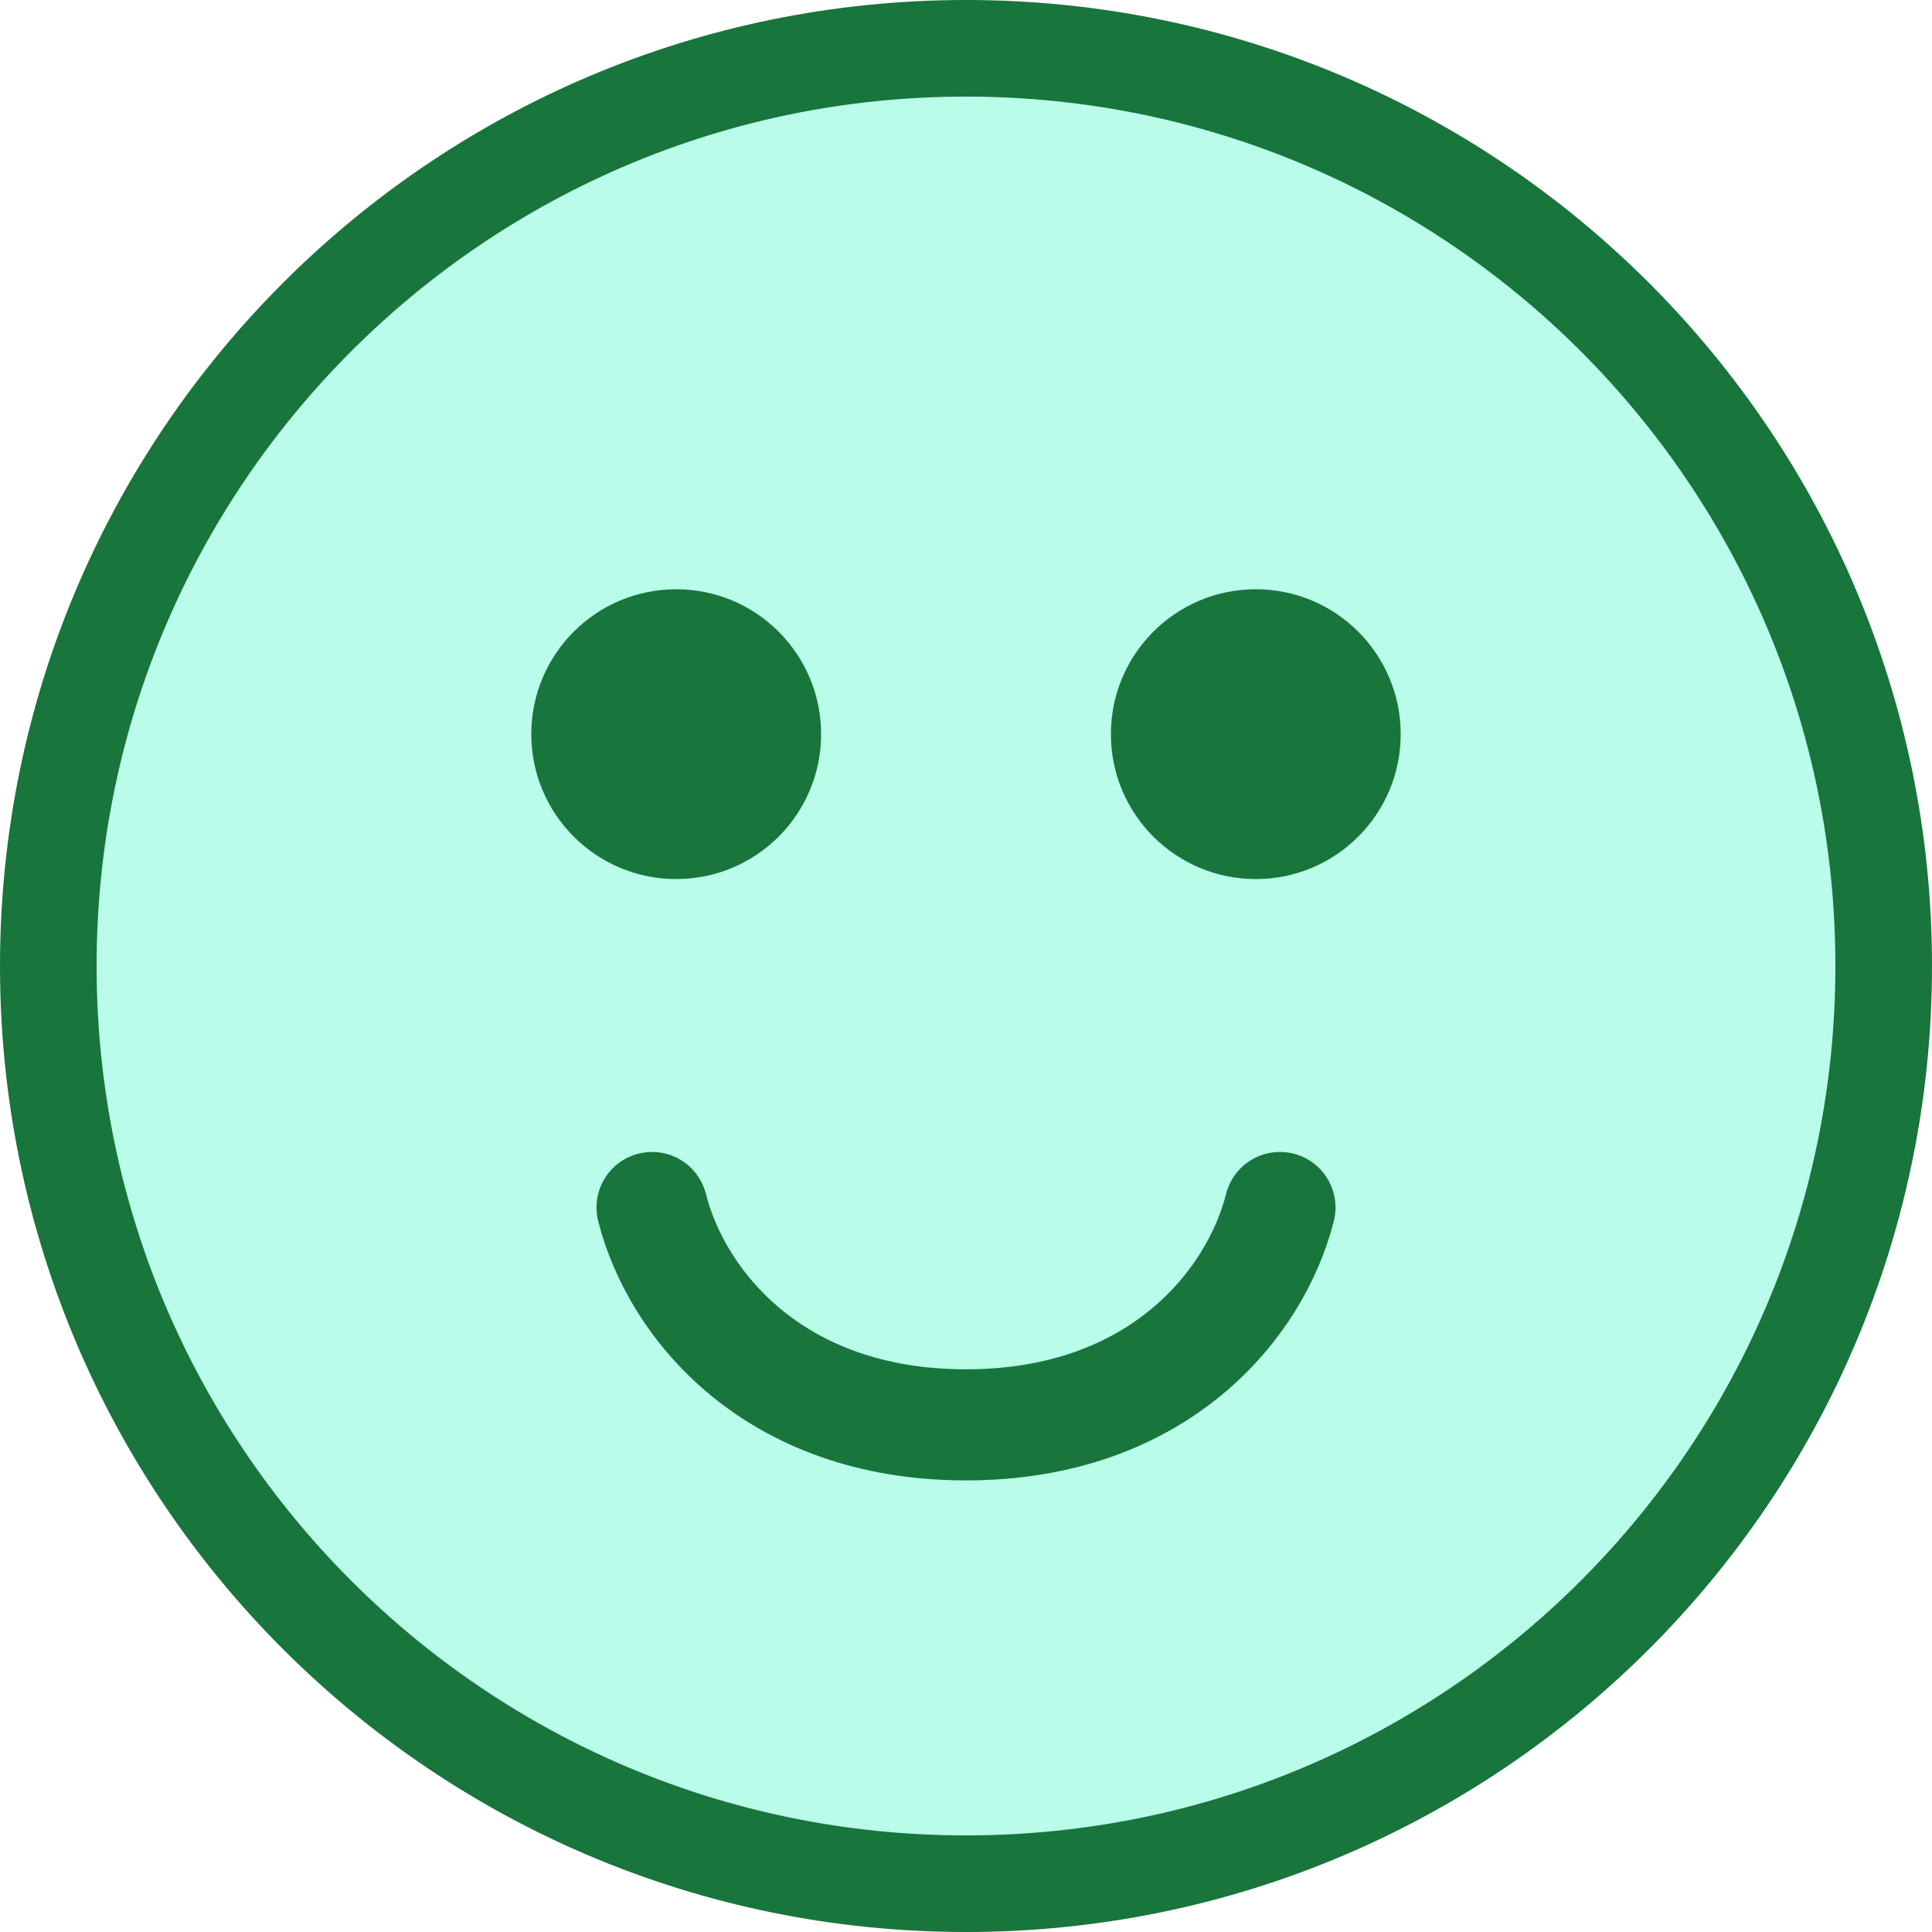
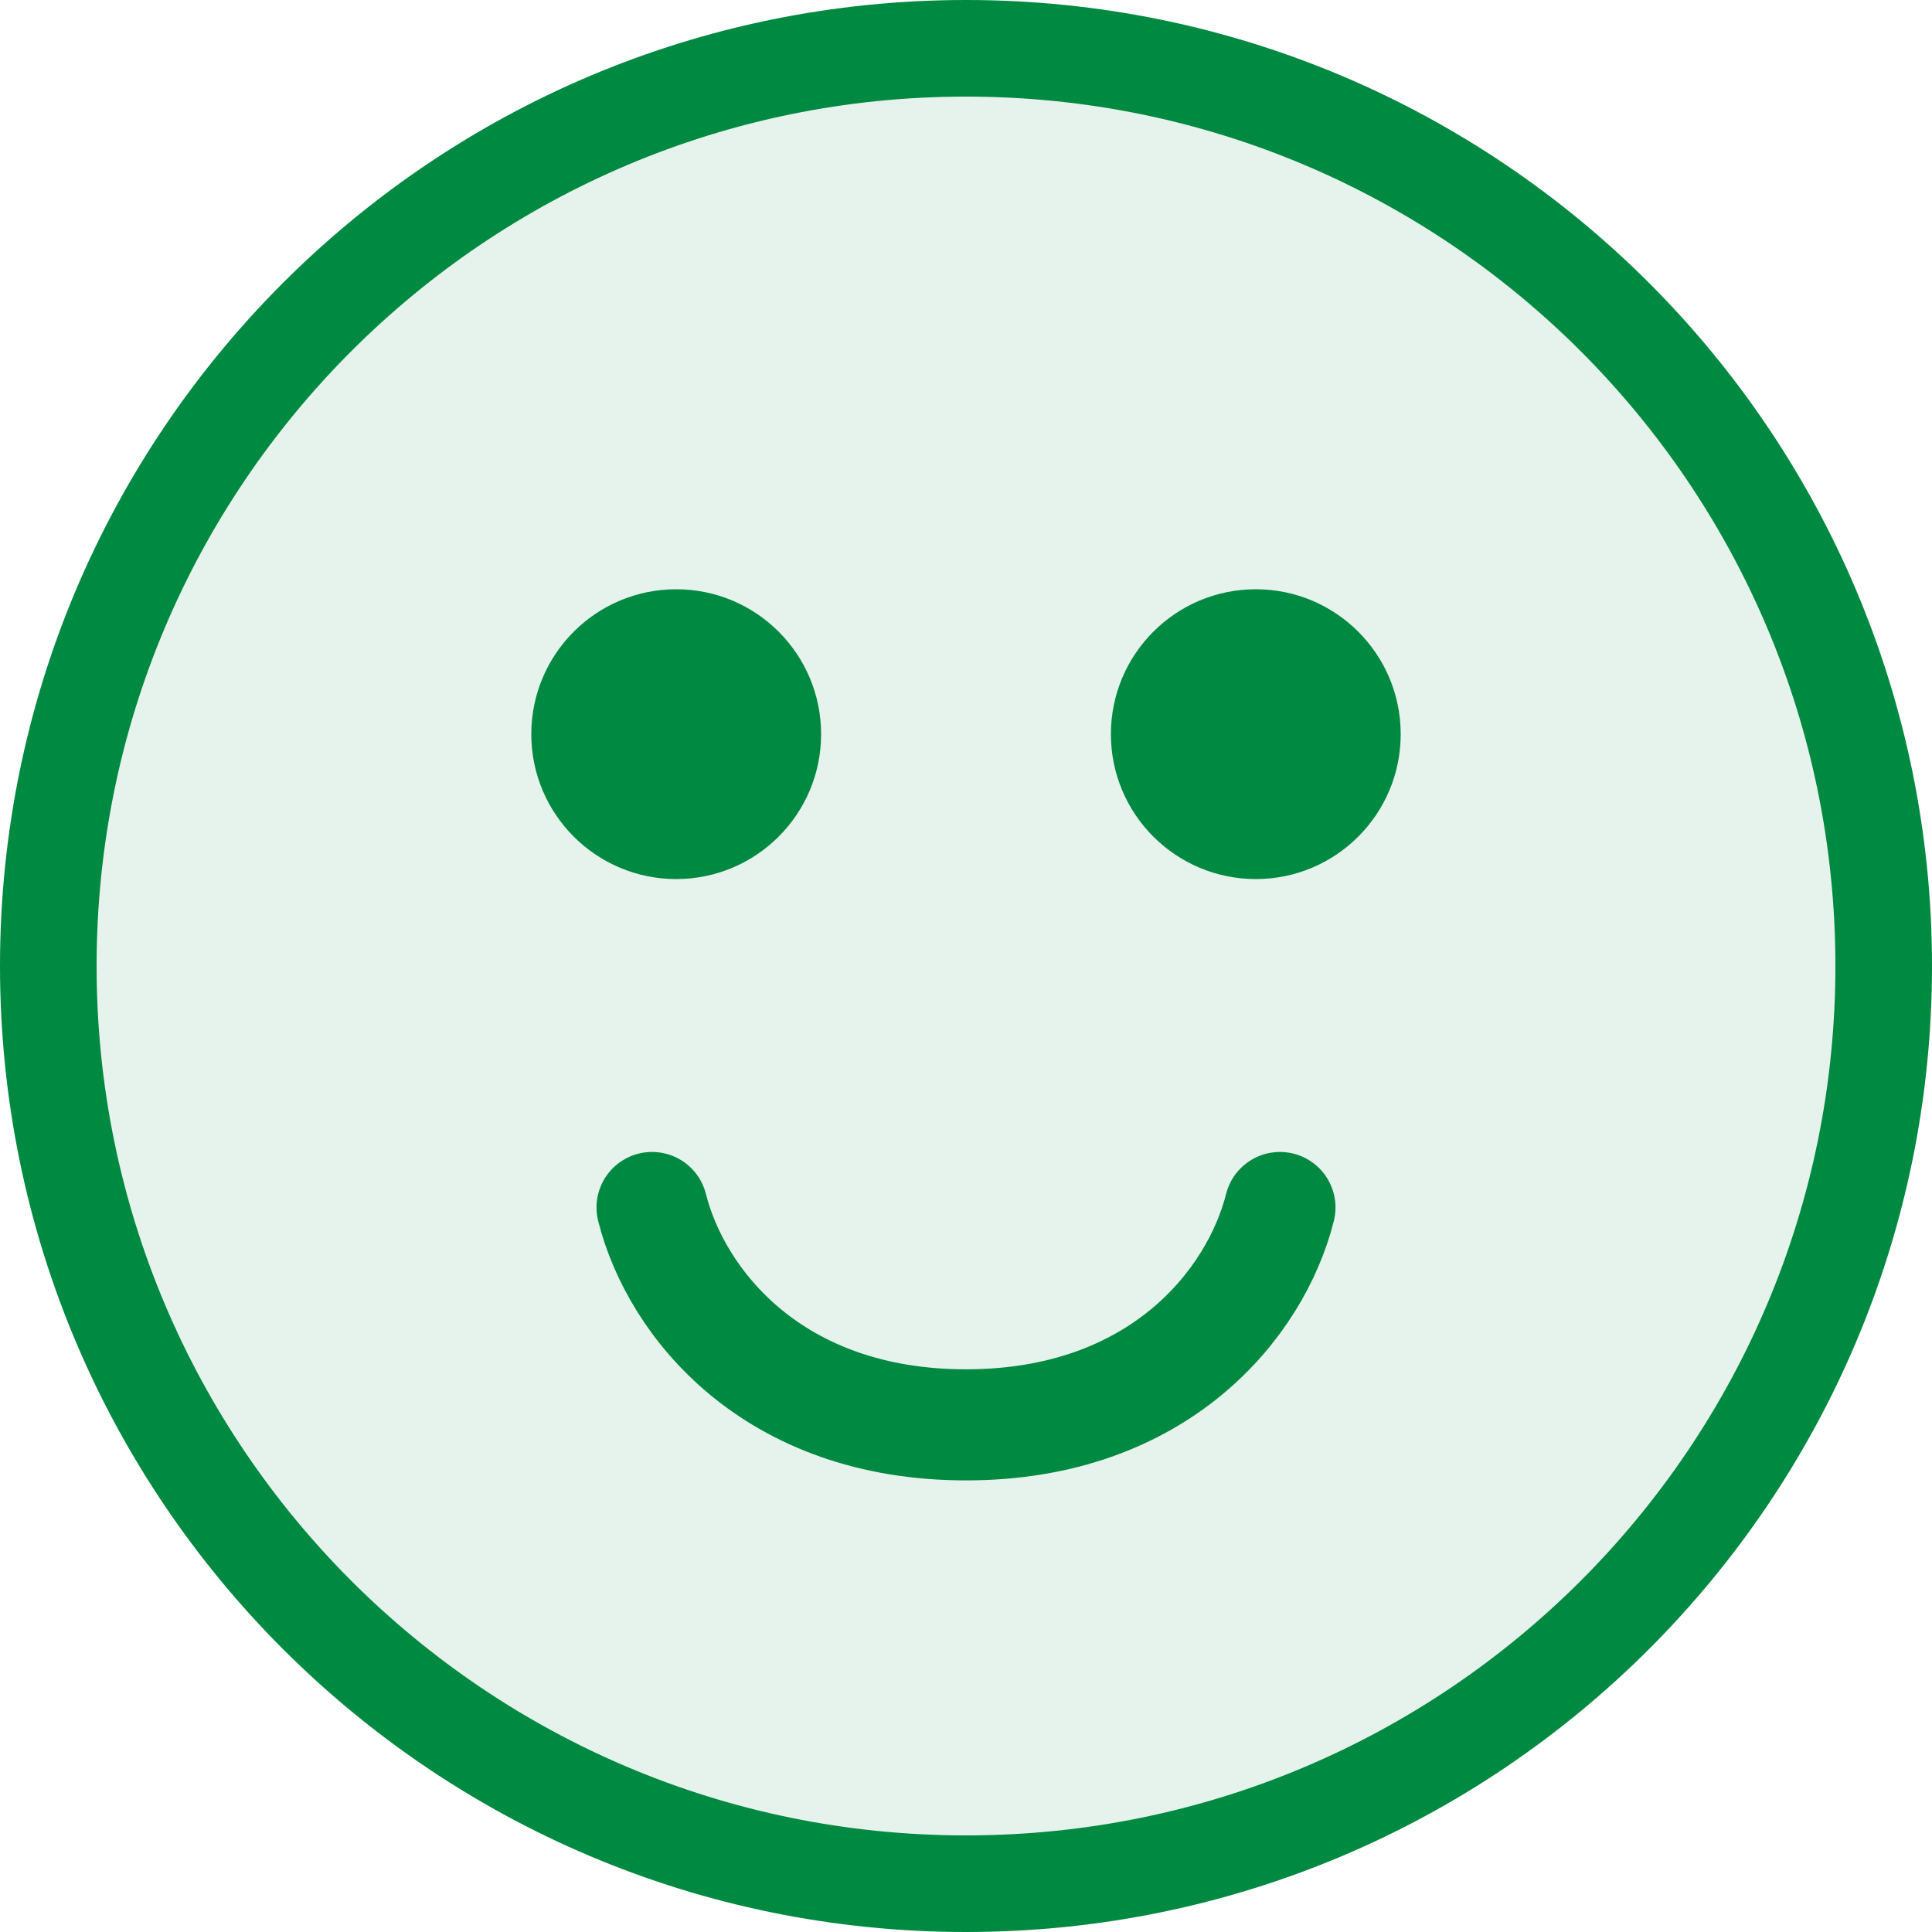
<svg xmlns="http://www.w3.org/2000/svg" width="40px" height="40px" viewBox="0 0 40 40" version="1.1">
  <g id="Avis/Éléments/Bon/Emoji/Défaut" stroke="none" stroke-width="1" fill="none" fill-rule="evenodd">
    <g id="Emoji">
-       <circle id="Oval" stroke="#18753C" stroke-width="2" fill="#B8FCE9" cx="20" cy="20" r="19" />
-       <circle id="Oval" fill="#18753C" cx="14" cy="15.2" r="3" />
-       <circle id="Oval-Copy" fill="#18753C" cx="26" cy="15.2" r="3" />
-       <path d="M13.5,29.5 C14,27.515 16.002,25 20,25 C23.998,25 26,27.515 26.5,29.5" id="Line-Copy" stroke="#18753C" stroke-width="2.3" stroke-linecap="round" transform="translate(20, 27.25) scale(1, -1) translate(-20, -27.25) " />
+       <circle id="Oval" stroke="#008941" stroke-width="2" fill="#E5F3EC" cx="20" cy="20" r="19" />
+       <circle id="Oval" fill="#008941" cx="14" cy="15.2" r="3" />
+       <circle id="Oval-Copy" fill="#008941" cx="26" cy="15.2" r="3" />
+       <path d="M13.5,29.5 C14,27.515 16.002,25 20,25 C23.998,25 26,27.515 26.5,29.5" id="Line-Copy" stroke="#008941" stroke-width="2.3" stroke-linecap="round" transform="translate(20, 27.25) scale(1, -1) translate(-20, -27.25) " />
    </g>
  </g>
</svg>
